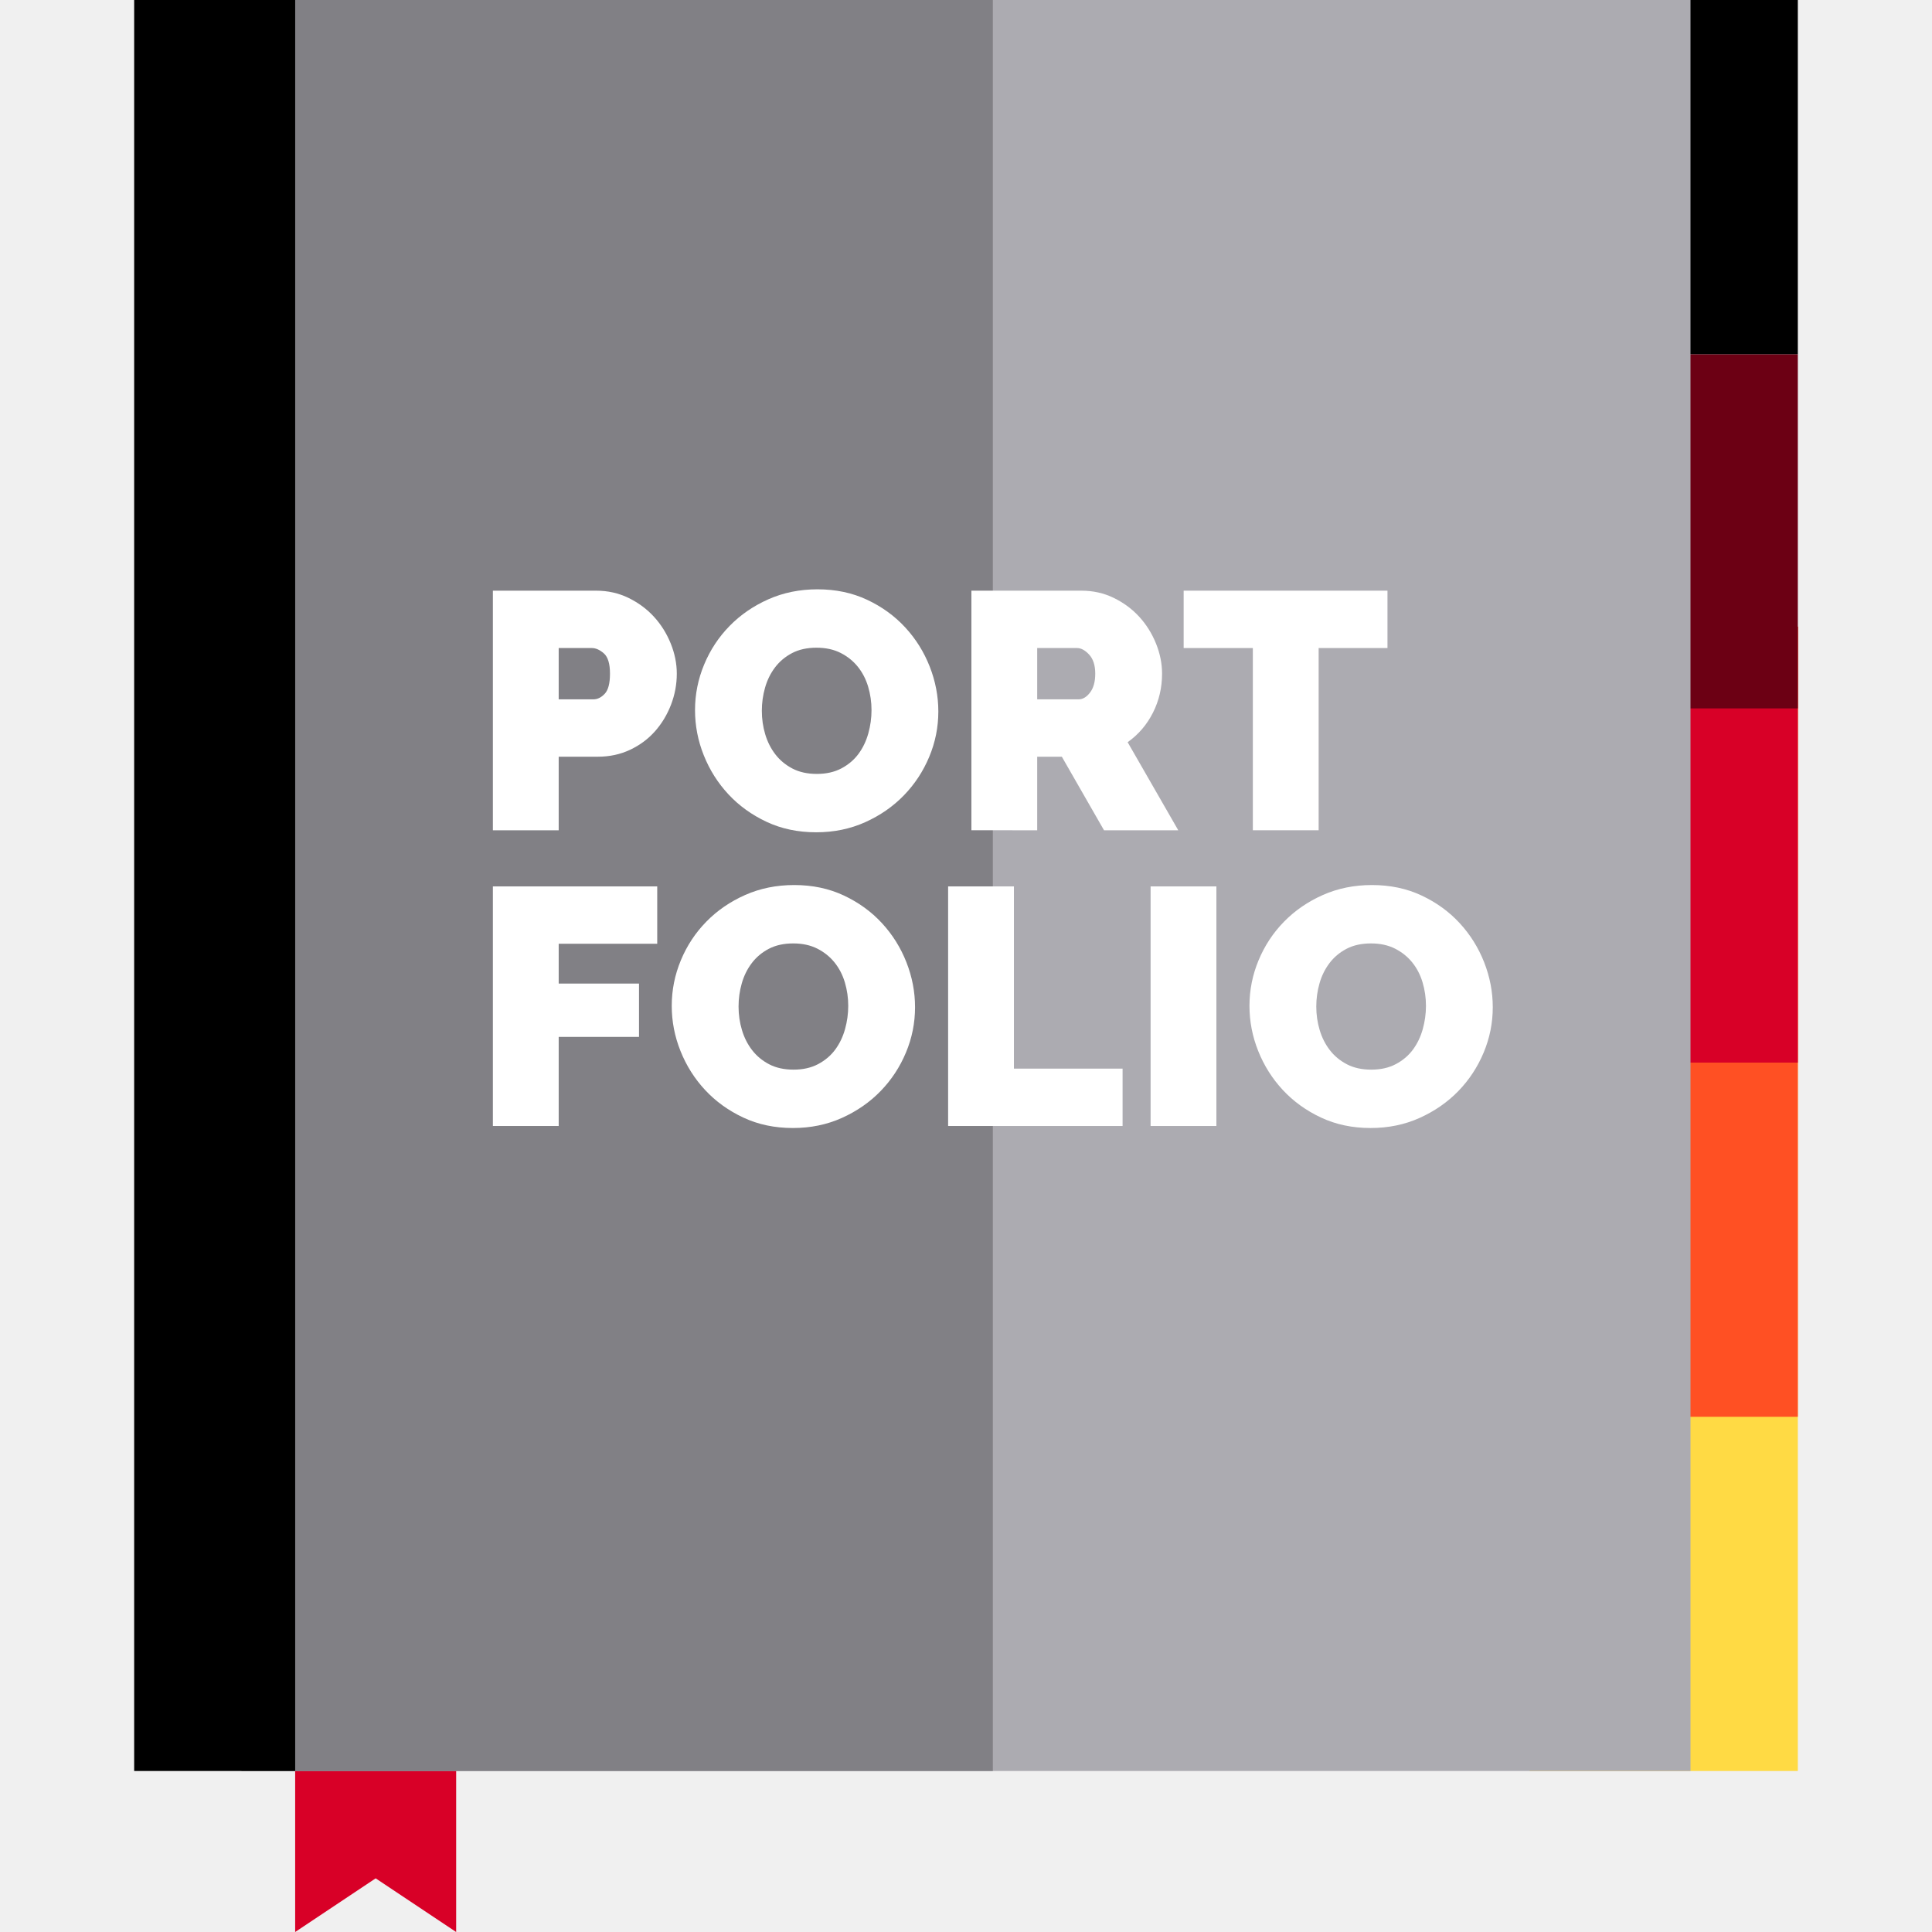
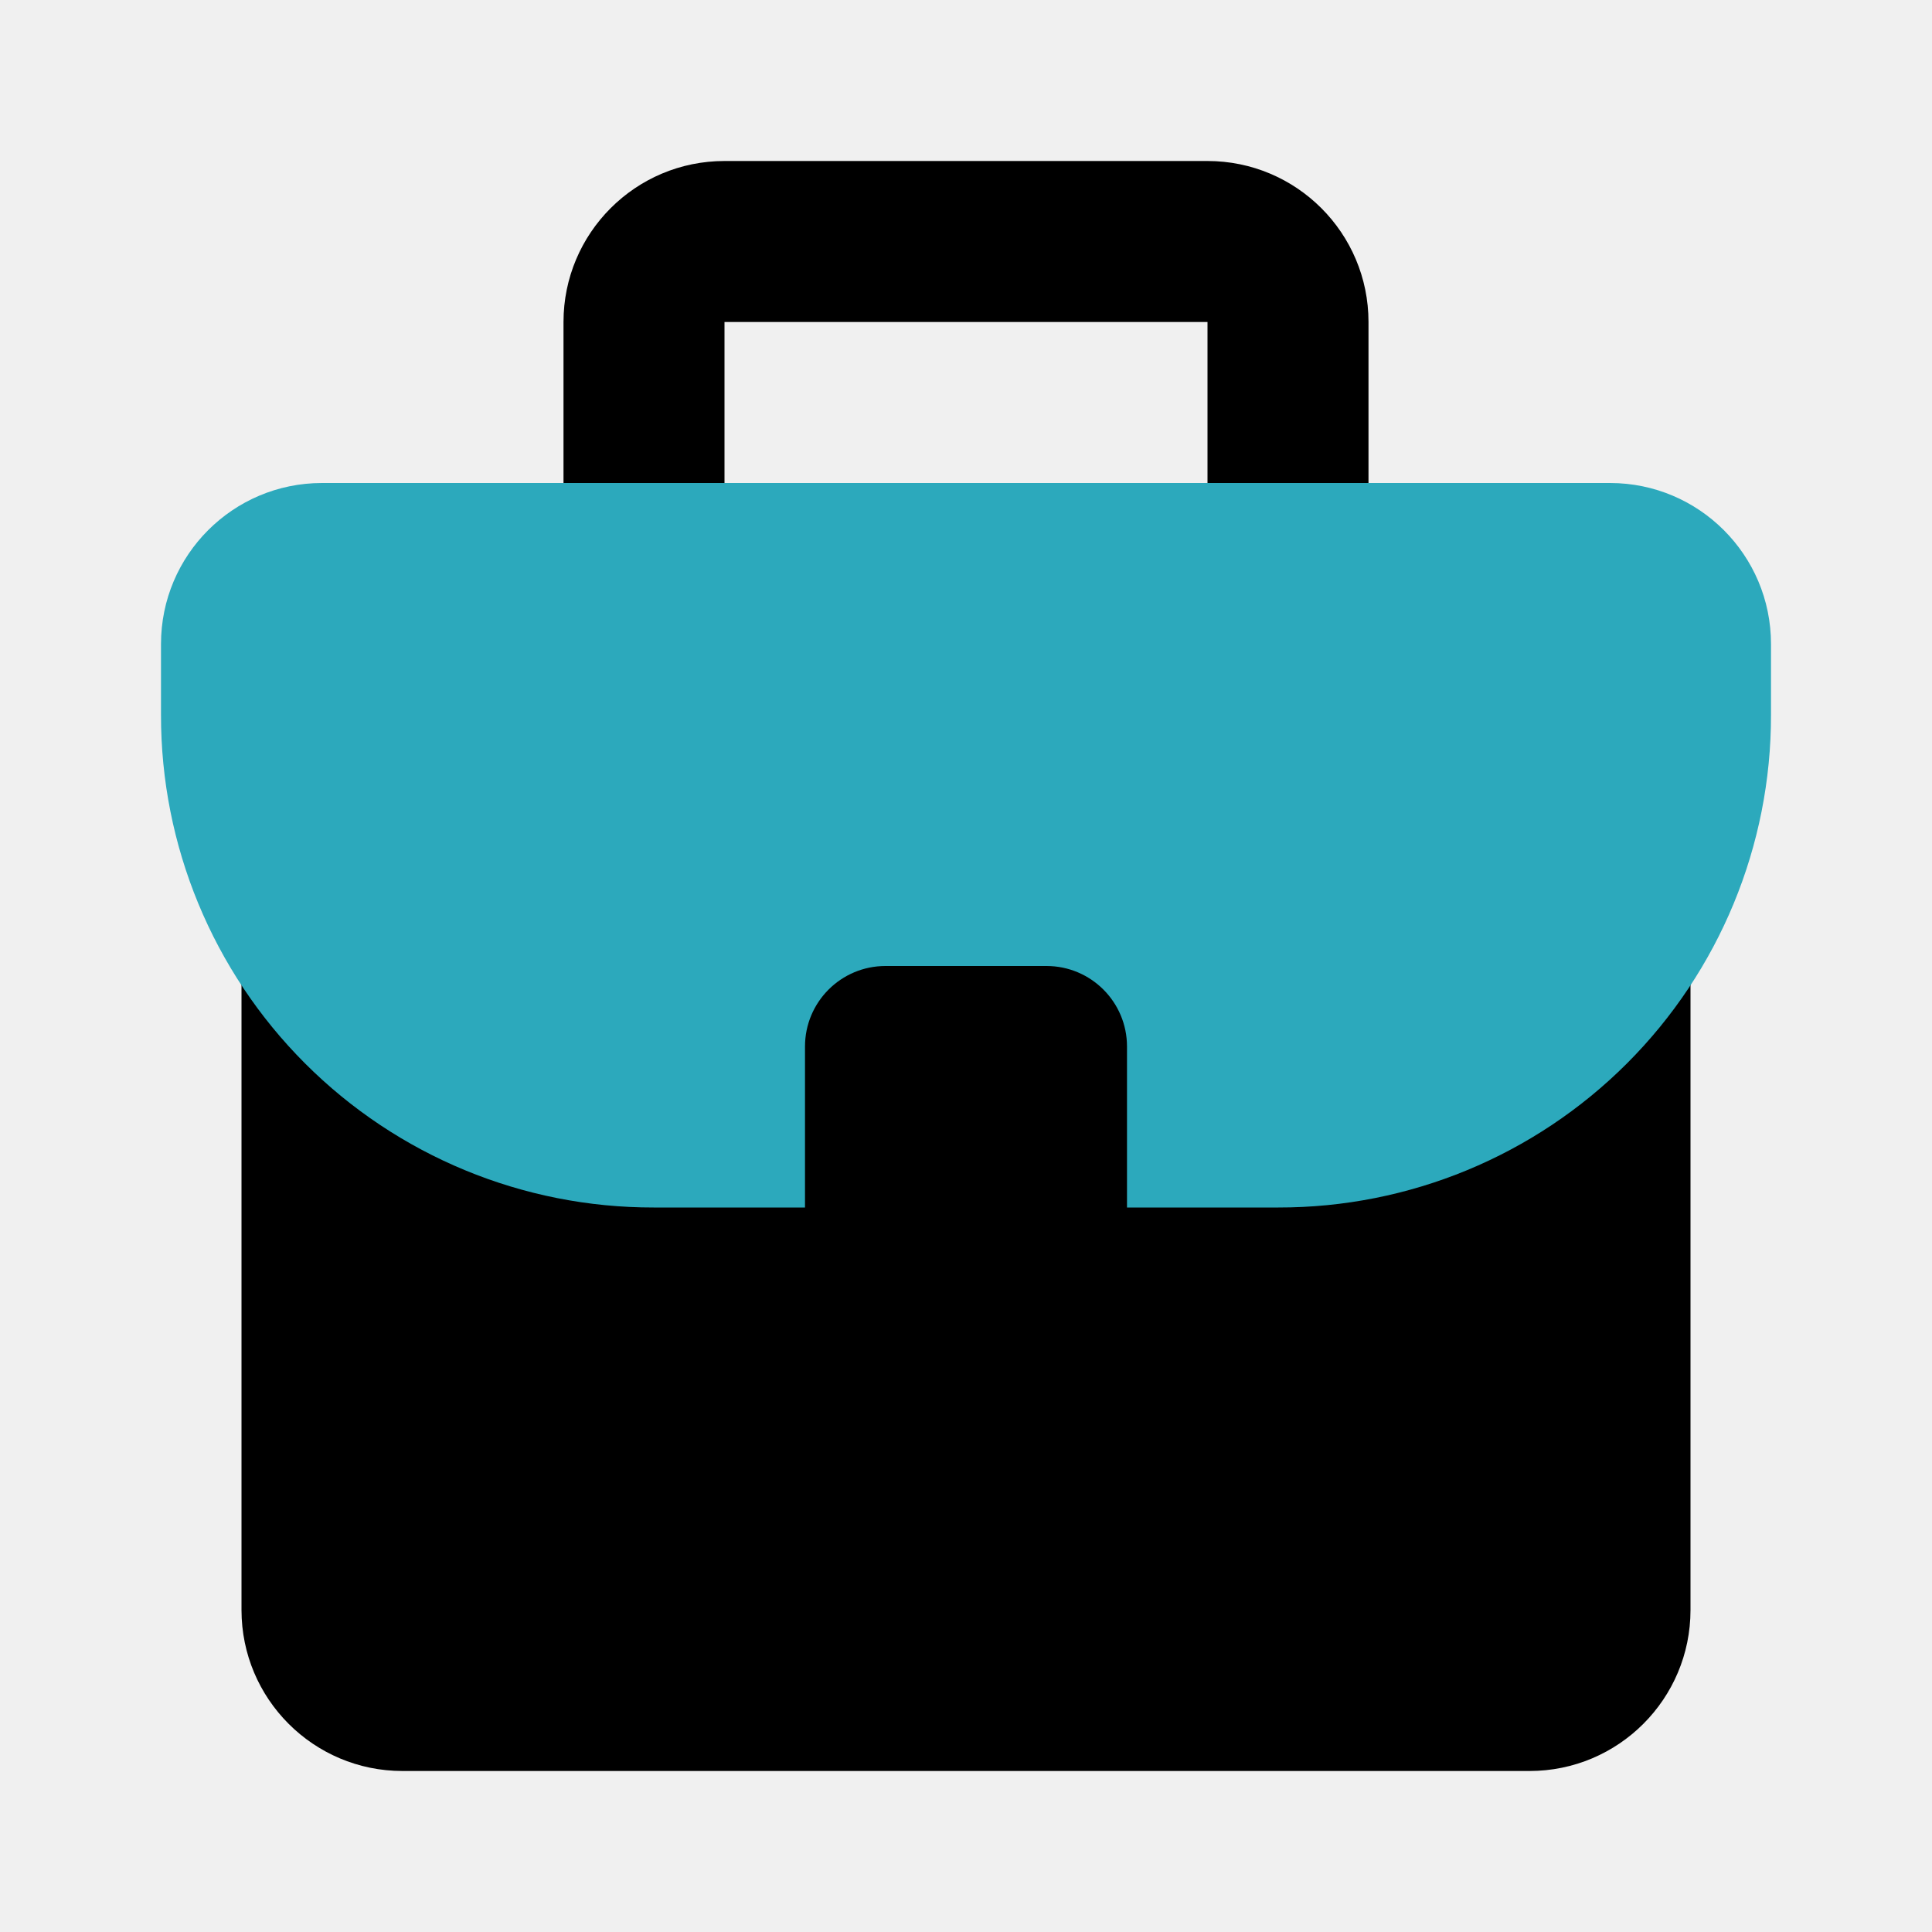
- <svg xmlns="http://www.w3.org/2000/svg" version="1.1" id="Layer_1" viewBox="0 0 512 512" xml:space="preserve">
-   <polygon style="fill:#D80027;" points="120.887,512 99.554,497.778 78.221,512 78.221,440.889 120.887,440.889 " />
-   <rect x="405.333" y="166.073" style="fill:#FFDA44;" width="71.111" height="303.26" />
-   <rect x="405.333" y="166.073" style="fill:#FF5023;" width="71.111" height="209.394" />
-   <rect x="405.333" y="166.073" style="fill:#D80027;" width="71.111" height="115.527" />
-   <rect x="405.333" y="93.867" style="fill:#6C0014;" width="71.111" height="93.867" />
-   <rect x="405.333" width="71.111" height="93.867" />
-   <rect x="78.222" y="0" style="fill:#ACABB1;" width="369.778" height="469.333" />
-   <rect x="63.999" y="0" style="fill:#818085;" width="199.111" height="469.333" />
-   <rect x="35.556" width="42.667" height="469.333" />
-   <g>
-     <path style="fill:#FFFFFF;" d="M130.62,220.029v-63.495h27.365c3.1,0,5.961,0.641,8.586,1.923c2.623,1.283,4.874,2.951,6.751,5.008   c1.877,2.057,3.354,4.415,4.426,7.066c1.074,2.654,1.61,5.321,1.61,8.004c0,2.803-0.506,5.531-1.519,8.183   c-1.015,2.652-2.431,5.008-4.248,7.066c-1.819,2.057-4.023,3.698-6.618,4.918c-2.593,1.222-5.44,1.833-8.54,1.833h-10.374v19.496   H130.62V220.029z M148.059,185.331h9.212c1.074,0,2.071-0.492,2.995-1.476c0.923-0.983,1.387-2.758,1.387-5.321   c0-2.623-0.536-4.412-1.61-5.366s-2.146-1.432-3.22-1.432h-8.764V185.331z" />
-     <path style="fill:#FFFFFF;" d="M216.293,220.565c-4.828,0-9.212-0.924-13.147-2.772c-3.935-1.847-7.305-4.277-10.105-7.289   c-2.803-3.009-4.979-6.453-6.528-10.33c-1.552-3.874-2.325-7.869-2.325-11.984c0-4.173,0.804-8.198,2.414-12.072   c1.61-3.876,3.86-7.289,6.753-10.24c2.89-2.951,6.318-5.305,10.283-7.066c3.965-1.758,8.303-2.637,13.012-2.637   c4.828,0,9.212,0.924,13.146,2.772c3.937,1.849,7.303,4.292,10.106,7.333c2.802,3.041,4.962,6.498,6.484,10.374   c1.519,3.877,2.281,7.841,2.281,11.894c0,4.174-0.805,8.182-2.415,12.028c-1.61,3.846-3.846,7.245-6.707,10.196   c-2.862,2.951-6.275,5.321-10.24,7.11C225.338,219.671,221.002,220.565,216.293,220.565z M201.894,188.37   c0,2.146,0.297,4.218,0.895,6.215c0.594,1.998,1.489,3.77,2.682,5.321c1.193,1.552,2.697,2.803,4.517,3.758   c1.818,0.954,3.979,1.431,6.484,1.431s4.681-0.492,6.529-1.476c1.847-0.983,3.352-2.264,4.517-3.844   c1.162-1.579,2.025-3.383,2.593-5.412c0.565-2.027,0.85-4.083,0.85-6.171c0-2.146-0.3-4.217-0.895-6.215   c-0.597-1.997-1.508-3.756-2.728-5.276c-1.223-1.52-2.743-2.742-4.561-3.666c-1.819-0.923-3.949-1.387-6.394-1.387   c-2.505,0-4.665,0.478-6.484,1.431c-1.819,0.954-3.325,2.223-4.517,3.802c-1.193,1.58-2.072,3.369-2.637,5.365   C202.176,184.243,201.894,186.284,201.894,188.37z" />
-     <path style="fill:#FFFFFF;" d="M257.431,220.029v-63.495h29.154c3.099,0,5.961,0.641,8.585,1.923   c2.624,1.283,4.875,2.951,6.753,5.008c1.877,2.057,3.352,4.415,4.426,7.066c1.074,2.654,1.61,5.321,1.61,8.004   c0,3.698-0.804,7.141-2.414,10.33c-1.61,3.19-3.846,5.798-6.709,7.825l13.416,23.342h-19.675l-11.18-19.497h-6.528v19.496   L257.431,220.029L257.431,220.029z M274.87,185.331h10.999c1.072,0,2.071-0.596,2.995-1.789c0.923-1.192,1.387-2.863,1.387-5.008   c0-2.206-0.536-3.89-1.61-5.053c-1.074-1.162-2.146-1.745-3.22-1.745h-10.553v13.595H274.87z" />
-     <path style="fill:#FFFFFF;" d="M367.697,171.736h-18.243v48.293h-17.439v-48.293h-18.334v-15.202h54.016L367.697,171.736   L367.697,171.736z" />
-     <path style="fill:#FFFFFF;" d="M130.62,298.398v-63.495h43.553v15.202h-26.113v10.553h21.285v14.131h-21.285v23.61H130.62V298.398z   " />
-     <path style="fill:#FFFFFF;" d="M210.123,298.935c-4.83,0-9.213-0.923-13.147-2.772c-3.935-1.847-7.305-4.277-10.105-7.289   c-2.803-3.009-4.979-6.453-6.528-10.33c-1.552-3.874-2.325-7.869-2.325-11.984c0-4.173,0.804-8.198,2.413-12.072   c1.61-3.876,3.86-7.289,6.753-10.24c2.89-2.951,6.318-5.305,10.283-7.066c3.965-1.758,8.303-2.638,13.012-2.638   c4.83,0,9.212,0.924,13.146,2.772c3.937,1.849,7.303,4.292,10.106,7.333c2.802,3.041,4.962,6.498,6.484,10.374   c1.519,3.876,2.281,7.841,2.281,11.894c0,4.174-0.805,8.182-2.415,12.028c-1.61,3.846-3.846,7.245-6.707,10.196   c-2.861,2.951-6.275,5.321-10.24,7.11C219.17,298.041,214.832,298.935,210.123,298.935z M195.725,266.741   c0,2.146,0.297,4.218,0.895,6.215c0.594,1.998,1.489,3.77,2.682,5.321c1.193,1.552,2.697,2.803,4.517,3.758   c1.818,0.954,3.979,1.431,6.484,1.431c2.505,0,4.681-0.492,6.529-1.476c1.847-0.983,3.352-2.264,4.517-3.844   c1.162-1.579,2.025-3.383,2.593-5.412c0.565-2.027,0.85-4.083,0.85-6.171c0-2.146-0.3-4.217-0.895-6.215   c-0.597-1.997-1.506-3.756-2.728-5.276c-1.223-1.52-2.743-2.742-4.561-3.667c-1.819-0.923-3.95-1.387-6.394-1.387   c-2.505,0-4.665,0.478-6.484,1.431c-1.819,0.954-3.325,2.223-4.517,3.802c-1.193,1.58-2.072,3.369-2.638,5.365   C196.006,262.612,195.725,264.654,195.725,266.741z" />
-     <path style="fill:#FFFFFF;" d="M251.261,298.398v-63.495H268.7v48.293h28.796v15.202H251.261z" />
-     <path style="fill:#FFFFFF;" d="M304.919,298.398v-63.495h17.439v63.495H304.919z" />
-     <path style="fill:#FFFFFF;" d="M363.226,298.935c-4.828,0-9.212-0.923-13.147-2.772c-3.935-1.847-7.305-4.277-10.105-7.289   c-2.803-3.009-4.979-6.453-6.528-10.33c-1.552-3.874-2.325-7.869-2.325-11.984c0-4.173,0.804-8.198,2.414-12.072   c1.61-3.876,3.86-7.289,6.753-10.24c2.89-2.951,6.318-5.305,10.283-7.066c3.965-1.758,8.303-2.638,13.012-2.638   c4.83,0,9.212,0.924,13.146,2.772c3.937,1.849,7.303,4.292,10.106,7.333c2.802,3.041,4.962,6.498,6.484,10.374   c1.519,3.876,2.28,7.841,2.28,11.894c0,4.174-0.805,8.182-2.415,12.028c-1.61,3.846-3.846,7.245-6.707,10.196   c-2.862,2.951-6.275,5.321-10.24,7.11C372.272,298.041,367.935,298.935,363.226,298.935z M348.828,266.741   c0,2.146,0.297,4.218,0.895,6.215c0.595,1.998,1.489,3.77,2.682,5.321c1.193,1.552,2.697,2.803,4.517,3.758   c1.818,0.954,3.979,1.431,6.484,1.431c2.505,0,4.681-0.492,6.529-1.476c1.847-0.983,3.352-2.264,4.517-3.844   c1.162-1.579,2.025-3.383,2.593-5.412c0.565-2.027,0.85-4.083,0.85-6.171c0-2.146-0.3-4.217-0.895-6.215   c-0.597-1.997-1.506-3.756-2.728-5.276c-1.223-1.52-2.743-2.742-4.561-3.667c-1.819-0.923-3.95-1.387-6.394-1.387   c-2.505,0-4.665,0.478-6.484,1.431c-1.819,0.954-3.325,2.223-4.517,3.802c-1.193,1.58-2.072,3.369-2.637,5.365   C349.11,262.612,348.828,264.654,348.828,266.741z" />
-   </g>
+ <svg xmlns="http://www.w3.org/2000/svg" fill="#000000" width="800px" height="800px" viewBox="0 0 24 24" id="portfolio" data-name="Flat Color" class="icon flat-color">
+   <path id="primary" d="M21,11v9a2,2,0,0,1-2,2H5a2,2,0,0,1-2-2V11a1,1,0,0,1,1-1H20a1,1,0,0,1,1,1ZM16,8H8A1,1,0,0,1,7,7V4A2,2,0,0,1,9,2h6a2,2,0,0,1,2,2V7A1,1,0,0,1,16,8ZM9,6h6V4H9Z" style="fill: rgb(0, 0, 0);" />
+   <path id="secondary" d="M20,6H4A2,2,0,0,0,2,8v.88A6.11,6.11,0,0,0,8.12,15h7.76A6.11,6.11,0,0,0,22,8.88V8A2,2,0,0,0,20,6Z" style="fill: rgb(44, 169, 188);" />
+   <path id="primary-2" data-name="primary" d="M13,16H11a1,1,0,0,1-1-1V13a1,1,0,0,1,1-1h2a1,1,0,0,1,1,1v2A1,1,0,0,1,13,16Zm-1-2h0Z" style="fill: rgb(0, 0, 0);" />
</svg>
